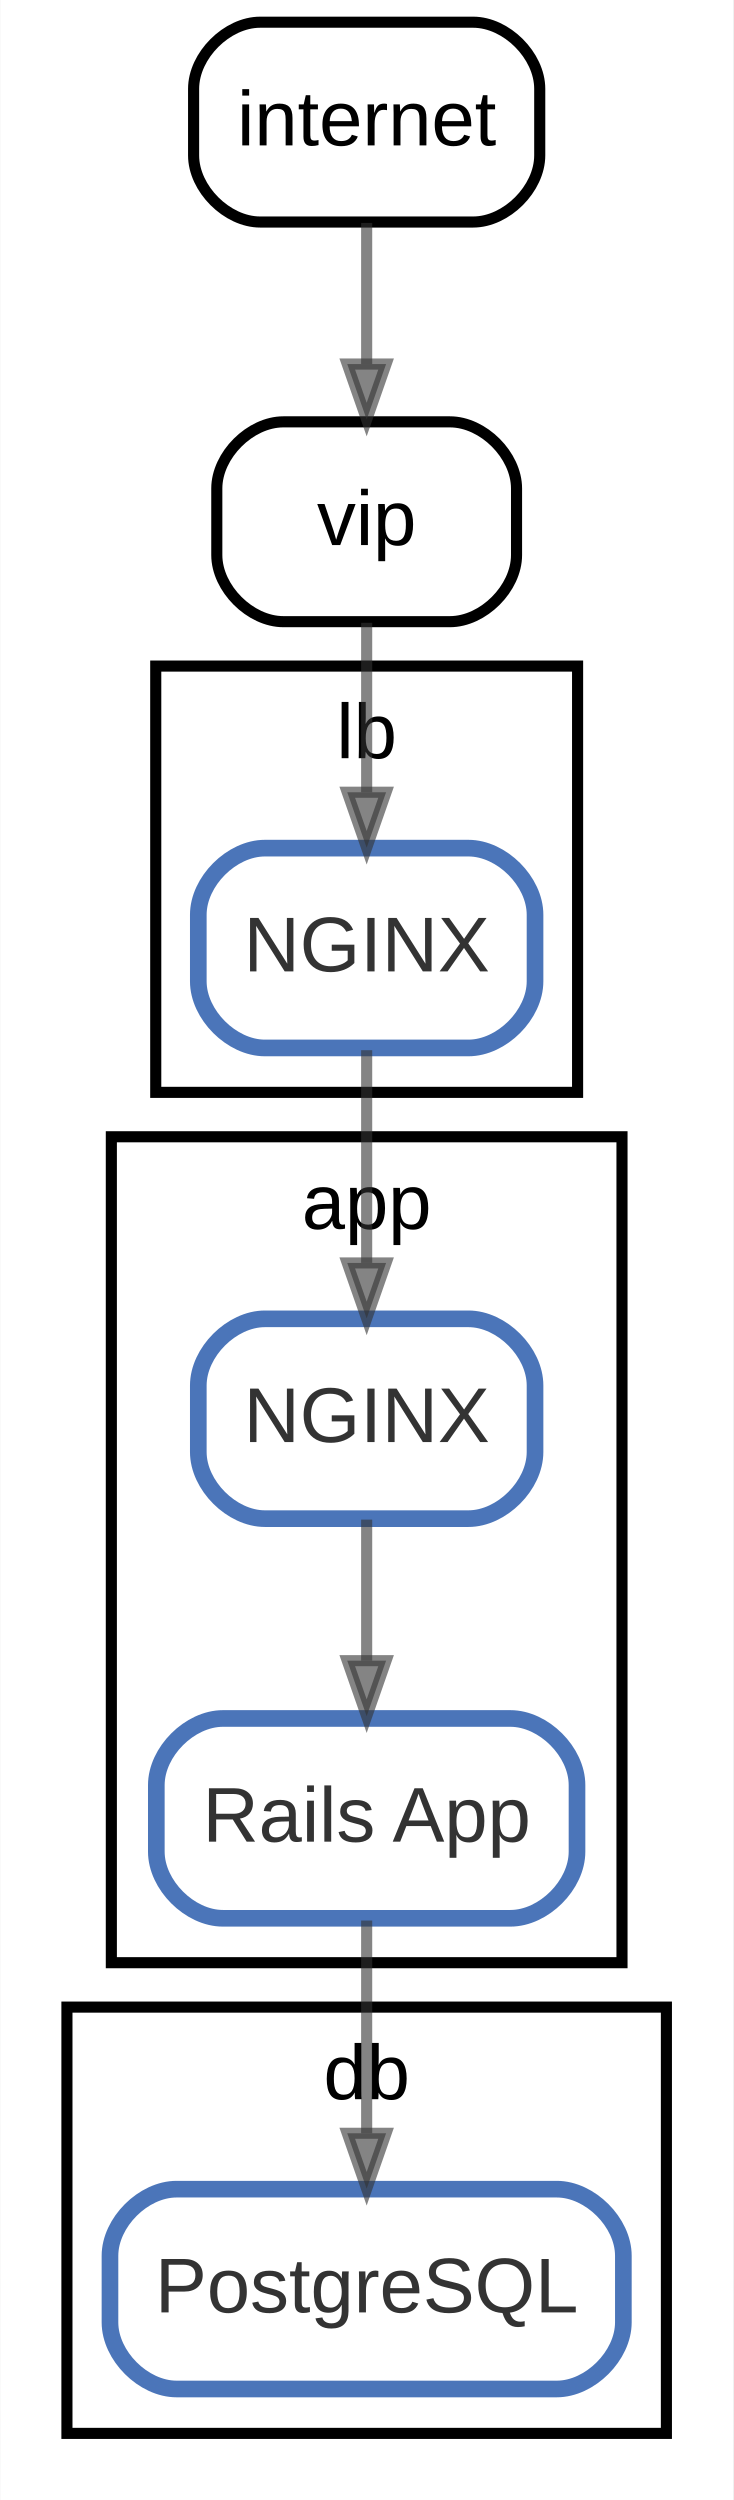
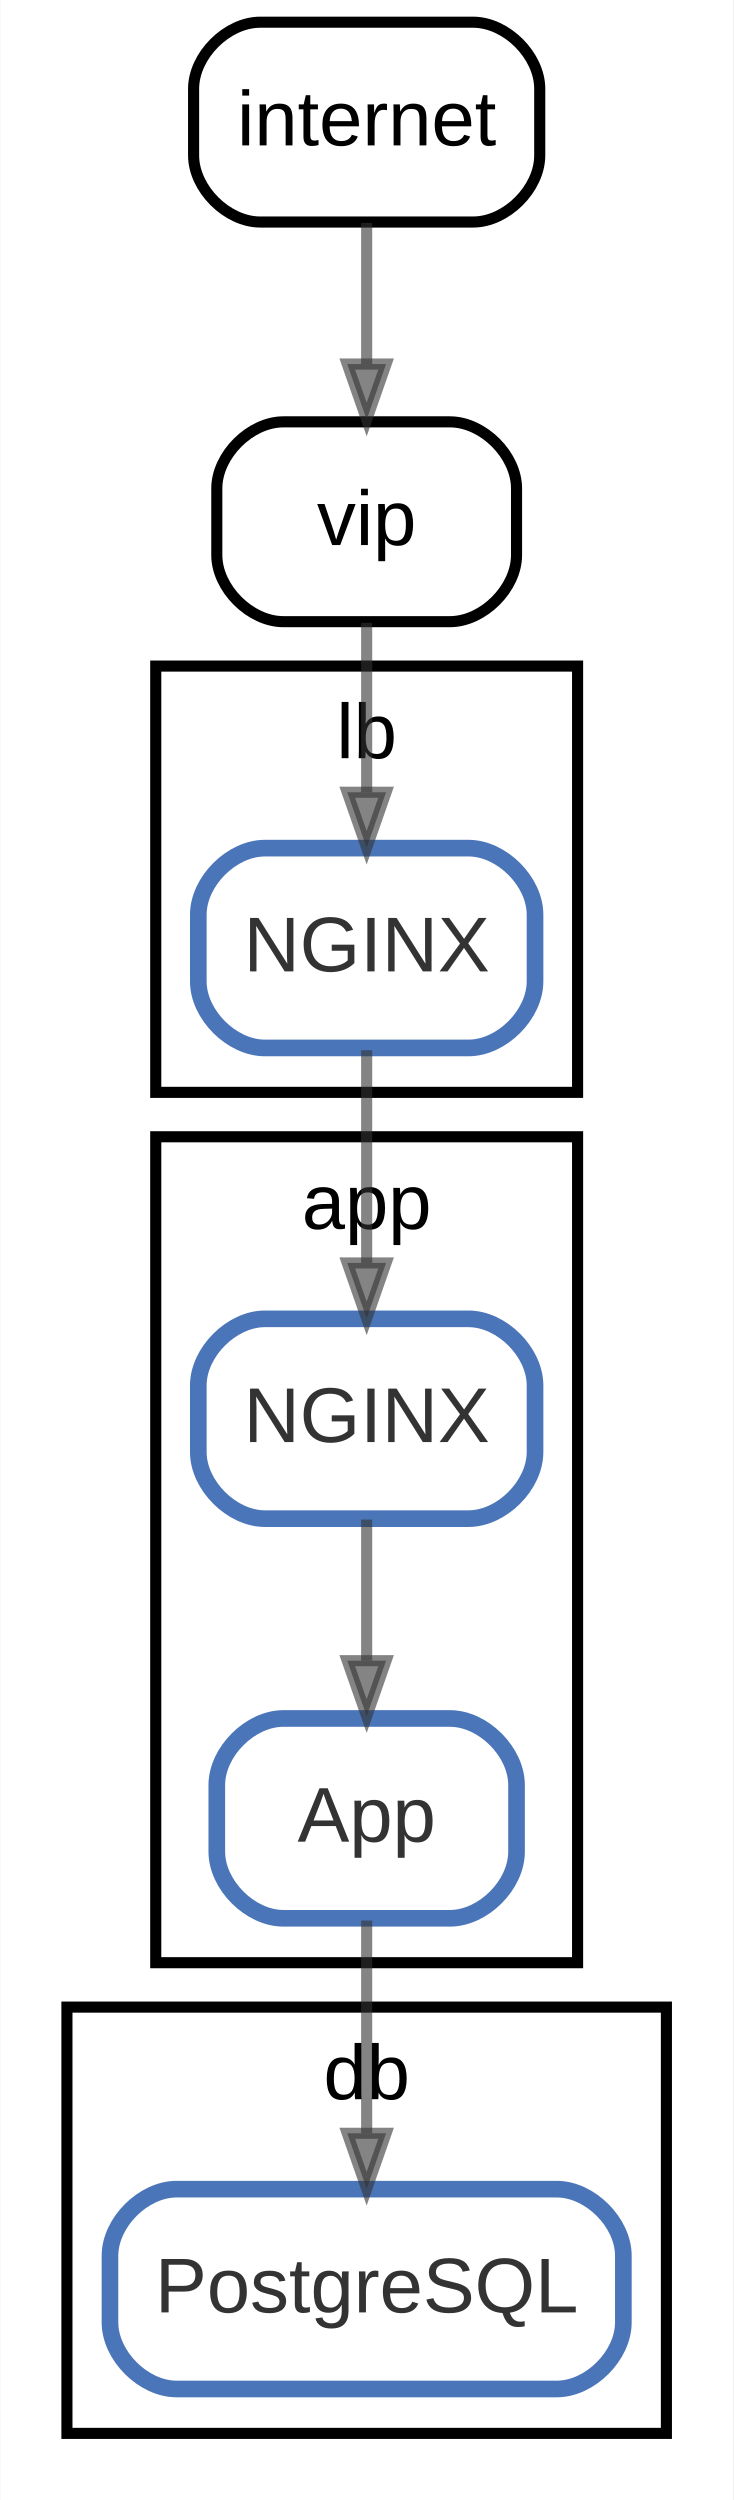
<svg xmlns="http://www.w3.org/2000/svg" width="132pt" height="450pt" viewBox="0.00 0.00 132.00 450.40">
  <g id="graph0" class="graph" transform="scale(1 1) rotate(0) translate(4 446.4)">
    <polygon fill="#ffffff" stroke="transparent" points="-4,4 -4,-446.4 128,-446.4 128,4 -4,4" />
    <g id="clust3" class="cluster">
      <polygon fill="none" stroke="#000000" stroke-width="2" points="8,-8 8,-84.8 116,-84.8 116,-8 8,-8" />
      <text text-anchor="middle" x="62" y="-68.2" font-family="Arial" font-size="14.00" fill="#000000">db</text>
    </g>
    <g id="clust2" class="cluster">
-       <polygon fill="none" stroke="#000000" stroke-width="2" points="16,-92.8 16,-241.6 108,-241.6 108,-92.8 16,-92.8" />
+       <polygon fill="none" stroke="#000000" stroke-width="2" points="24,-92.8 24,-241.6 100,-241.6 100,-92.8 24,-92.8" />
      <text text-anchor="middle" x="62" y="-225" font-family="Arial" font-size="14.00" fill="#000000">app</text>
    </g>
    <g id="clust1" class="cluster">
      <polygon fill="none" stroke="#000000" stroke-width="2" points="24,-249.6 24,-326.4 100,-326.4 100,-249.6 24,-249.6" />
      <text text-anchor="middle" x="62" y="-309.8" font-family="Arial" font-size="14.00" fill="#000000">lb</text>
    </g>
    <g id="node1" class="node">
      <path fill="#ffffff" stroke="#4b75b9" stroke-width="3" d="M80.332,-293.6C80.332,-293.6 43.668,-293.6 43.668,-293.6 37.668,-293.6 31.668,-287.6 31.668,-281.6 31.668,-281.6 31.668,-269.6 31.668,-269.6 31.668,-263.6 37.668,-257.6 43.668,-257.6 43.668,-257.6 80.332,-257.6 80.332,-257.6 86.332,-257.6 92.332,-263.6 92.332,-269.6 92.332,-269.6 92.332,-281.6 92.332,-281.6 92.332,-287.6 86.332,-293.6 80.332,-293.6" />
      <text text-anchor="middle" x="62" y="-271.4" font-family="Arial" font-size="14.00" fill="#333333">NGINX</text>
    </g>
    <g id="node2" class="node">
      <path fill="#ffffff" stroke="#4b75b9" stroke-width="3" d="M80.332,-208.8C80.332,-208.8 43.668,-208.8 43.668,-208.8 37.668,-208.8 31.668,-202.8 31.668,-196.8 31.668,-196.8 31.668,-184.8 31.668,-184.8 31.668,-178.8 37.668,-172.8 43.668,-172.8 43.668,-172.8 80.332,-172.8 80.332,-172.8 86.332,-172.8 92.332,-178.8 92.332,-184.8 92.332,-184.8 92.332,-196.8 92.332,-196.8 92.332,-202.8 86.332,-208.8 80.332,-208.8" />
      <text text-anchor="middle" x="62" y="-186.6" font-family="Arial" font-size="14.00" fill="#333333">NGINX</text>
    </g>
    <g id="edge-2" class="edge">
      <path fill="none" stroke="#333333" stroke-width="2" stroke-opacity="0.6" d="M62,-257.2C62,-257.2 62,-218.873 62,-218.873" />
      <polygon fill="#333333" fill-opacity="0.6" stroke="#333333" stroke-width="2" stroke-opacity="0.6" points="65.5,-218.873 62,-208.873 58.5,-218.873 65.5,-218.873" />
    </g>
    <g id="node3" class="node">
-       <path fill="#ffffff" stroke="#4b75b9" stroke-width="3" d="M87.895,-136.8C87.895,-136.8 36.105,-136.8 36.105,-136.8 30.105,-136.8 24.105,-130.8 24.105,-124.8 24.105,-124.8 24.105,-112.8 24.105,-112.8 24.105,-106.8 30.105,-100.8 36.105,-100.8 36.105,-100.8 87.895,-100.8 87.895,-100.8 93.895,-100.8 99.895,-106.8 99.895,-112.8 99.895,-112.8 99.895,-124.8 99.895,-124.8 99.895,-130.8 93.895,-136.8 87.895,-136.8" />
-       <text text-anchor="middle" x="62" y="-114.6" font-family="Arial" font-size="14.00" fill="#333333">Rails App</text>
+       <path fill="#ffffff" stroke="#4b75b9" stroke-width="3" d="M77,-136.8C77,-136.8 47,-136.8 47,-136.8 41,-136.8 35,-130.8 35,-124.8 35,-124.8 35,-112.8 35,-112.8 35,-106.8 41,-100.8 47,-100.8 47,-100.8 77,-100.8 77,-100.8 83,-100.8 89,-106.8 89,-112.8 89,-112.8 89,-124.8 89,-124.8 89,-130.8 83,-136.8 77,-136.8" />
+       <text text-anchor="middle" x="62" y="-114.6" font-family="Arial" font-size="14.00" fill="#333333">App</text>
    </g>
    <g id="edge-3" class="edge">
      <path fill="none" stroke="#333333" stroke-width="2" stroke-opacity="0.6" d="M62,-172.631C62,-172.631 62,-147.213 62,-147.213" />
      <polygon fill="#333333" fill-opacity="0.6" stroke="#333333" stroke-width="2" stroke-opacity="0.6" points="65.5,-147.213 62,-137.213 58.5,-147.213 65.5,-147.213" />
    </g>
    <g id="node4" class="node">
      <path fill="#ffffff" stroke="#4b75b9" stroke-width="3" d="M96.246,-52C96.246,-52 27.754,-52 27.754,-52 21.754,-52 15.754,-46 15.754,-40 15.754,-40 15.754,-28 15.754,-28 15.754,-22 21.754,-16 27.754,-16 27.754,-16 96.246,-16 96.246,-16 102.246,-16 108.246,-22 108.246,-28 108.246,-28 108.246,-40 108.246,-40 108.246,-46 102.246,-52 96.246,-52" />
      <text text-anchor="middle" x="62" y="-29.8" font-family="Arial" font-size="14.00" fill="#333333">PostgreSQL</text>
    </g>
    <g id="edge-4" class="edge">
      <path fill="none" stroke="#333333" stroke-width="2" stroke-opacity="0.6" d="M62,-100.4C62,-100.4 62,-62.073 62,-62.073" />
      <polygon fill="#333333" fill-opacity="0.6" stroke="#333333" stroke-width="2" stroke-opacity="0.6" points="65.5,-62.073 62,-52.073 58.5,-62.073 65.5,-62.073" />
    </g>
    <g id="node5" class="node">
      <path fill="none" stroke="#000000" stroke-width="2" d="M81.18,-442.4C81.18,-442.4 42.82,-442.4 42.82,-442.4 36.82,-442.4 30.82,-436.4 30.82,-430.4 30.82,-430.4 30.82,-418.4 30.82,-418.4 30.82,-412.4 36.82,-406.4 42.82,-406.4 42.82,-406.4 81.18,-406.4 81.18,-406.4 87.18,-406.4 93.18,-412.4 93.18,-418.4 93.18,-418.4 93.18,-430.4 93.18,-430.4 93.18,-436.4 87.18,-442.4 81.18,-442.4" />
      <text text-anchor="middle" x="62" y="-420.2" font-family="Arial" font-size="14.00" fill="#000000">internet</text>
    </g>
    <g id="node6" class="node">
      <path fill="none" stroke="#000000" stroke-width="2" d="M77,-370.4C77,-370.4 47,-370.4 47,-370.4 41,-370.4 35,-364.4 35,-358.4 35,-358.4 35,-346.4 35,-346.4 35,-340.4 41,-334.4 47,-334.4 47,-334.4 77,-334.4 77,-334.4 83,-334.4 89,-340.4 89,-346.4 89,-346.4 89,-358.4 89,-358.4 89,-364.4 83,-370.4 77,-370.4" />
      <text text-anchor="middle" x="62" y="-348.2" font-family="Arial" font-size="14.00" fill="#000000">vip</text>
    </g>
    <g id="edge-0" class="edge">
      <path fill="none" stroke="#333333" stroke-width="2" stroke-opacity="0.6" d="M62,-406.231C62,-406.231 62,-380.813 62,-380.813" />
      <polygon fill="#333333" fill-opacity="0.6" stroke="#333333" stroke-width="2" stroke-opacity="0.6" points="65.5,-380.813 62,-370.813 58.5,-380.813 65.5,-380.813" />
    </g>
    <g id="edge-1" class="edge">
      <path fill="none" stroke="#333333" stroke-width="2" stroke-opacity="0.6" d="M62,-334.2C62,-334.2 62,-303.67 62,-303.67" />
      <polygon fill="#333333" fill-opacity="0.6" stroke="#333333" stroke-width="2" stroke-opacity="0.6" points="65.5,-303.67 62,-293.67 58.5,-303.67 65.5,-303.67" />
    </g>
  </g>
</svg>
